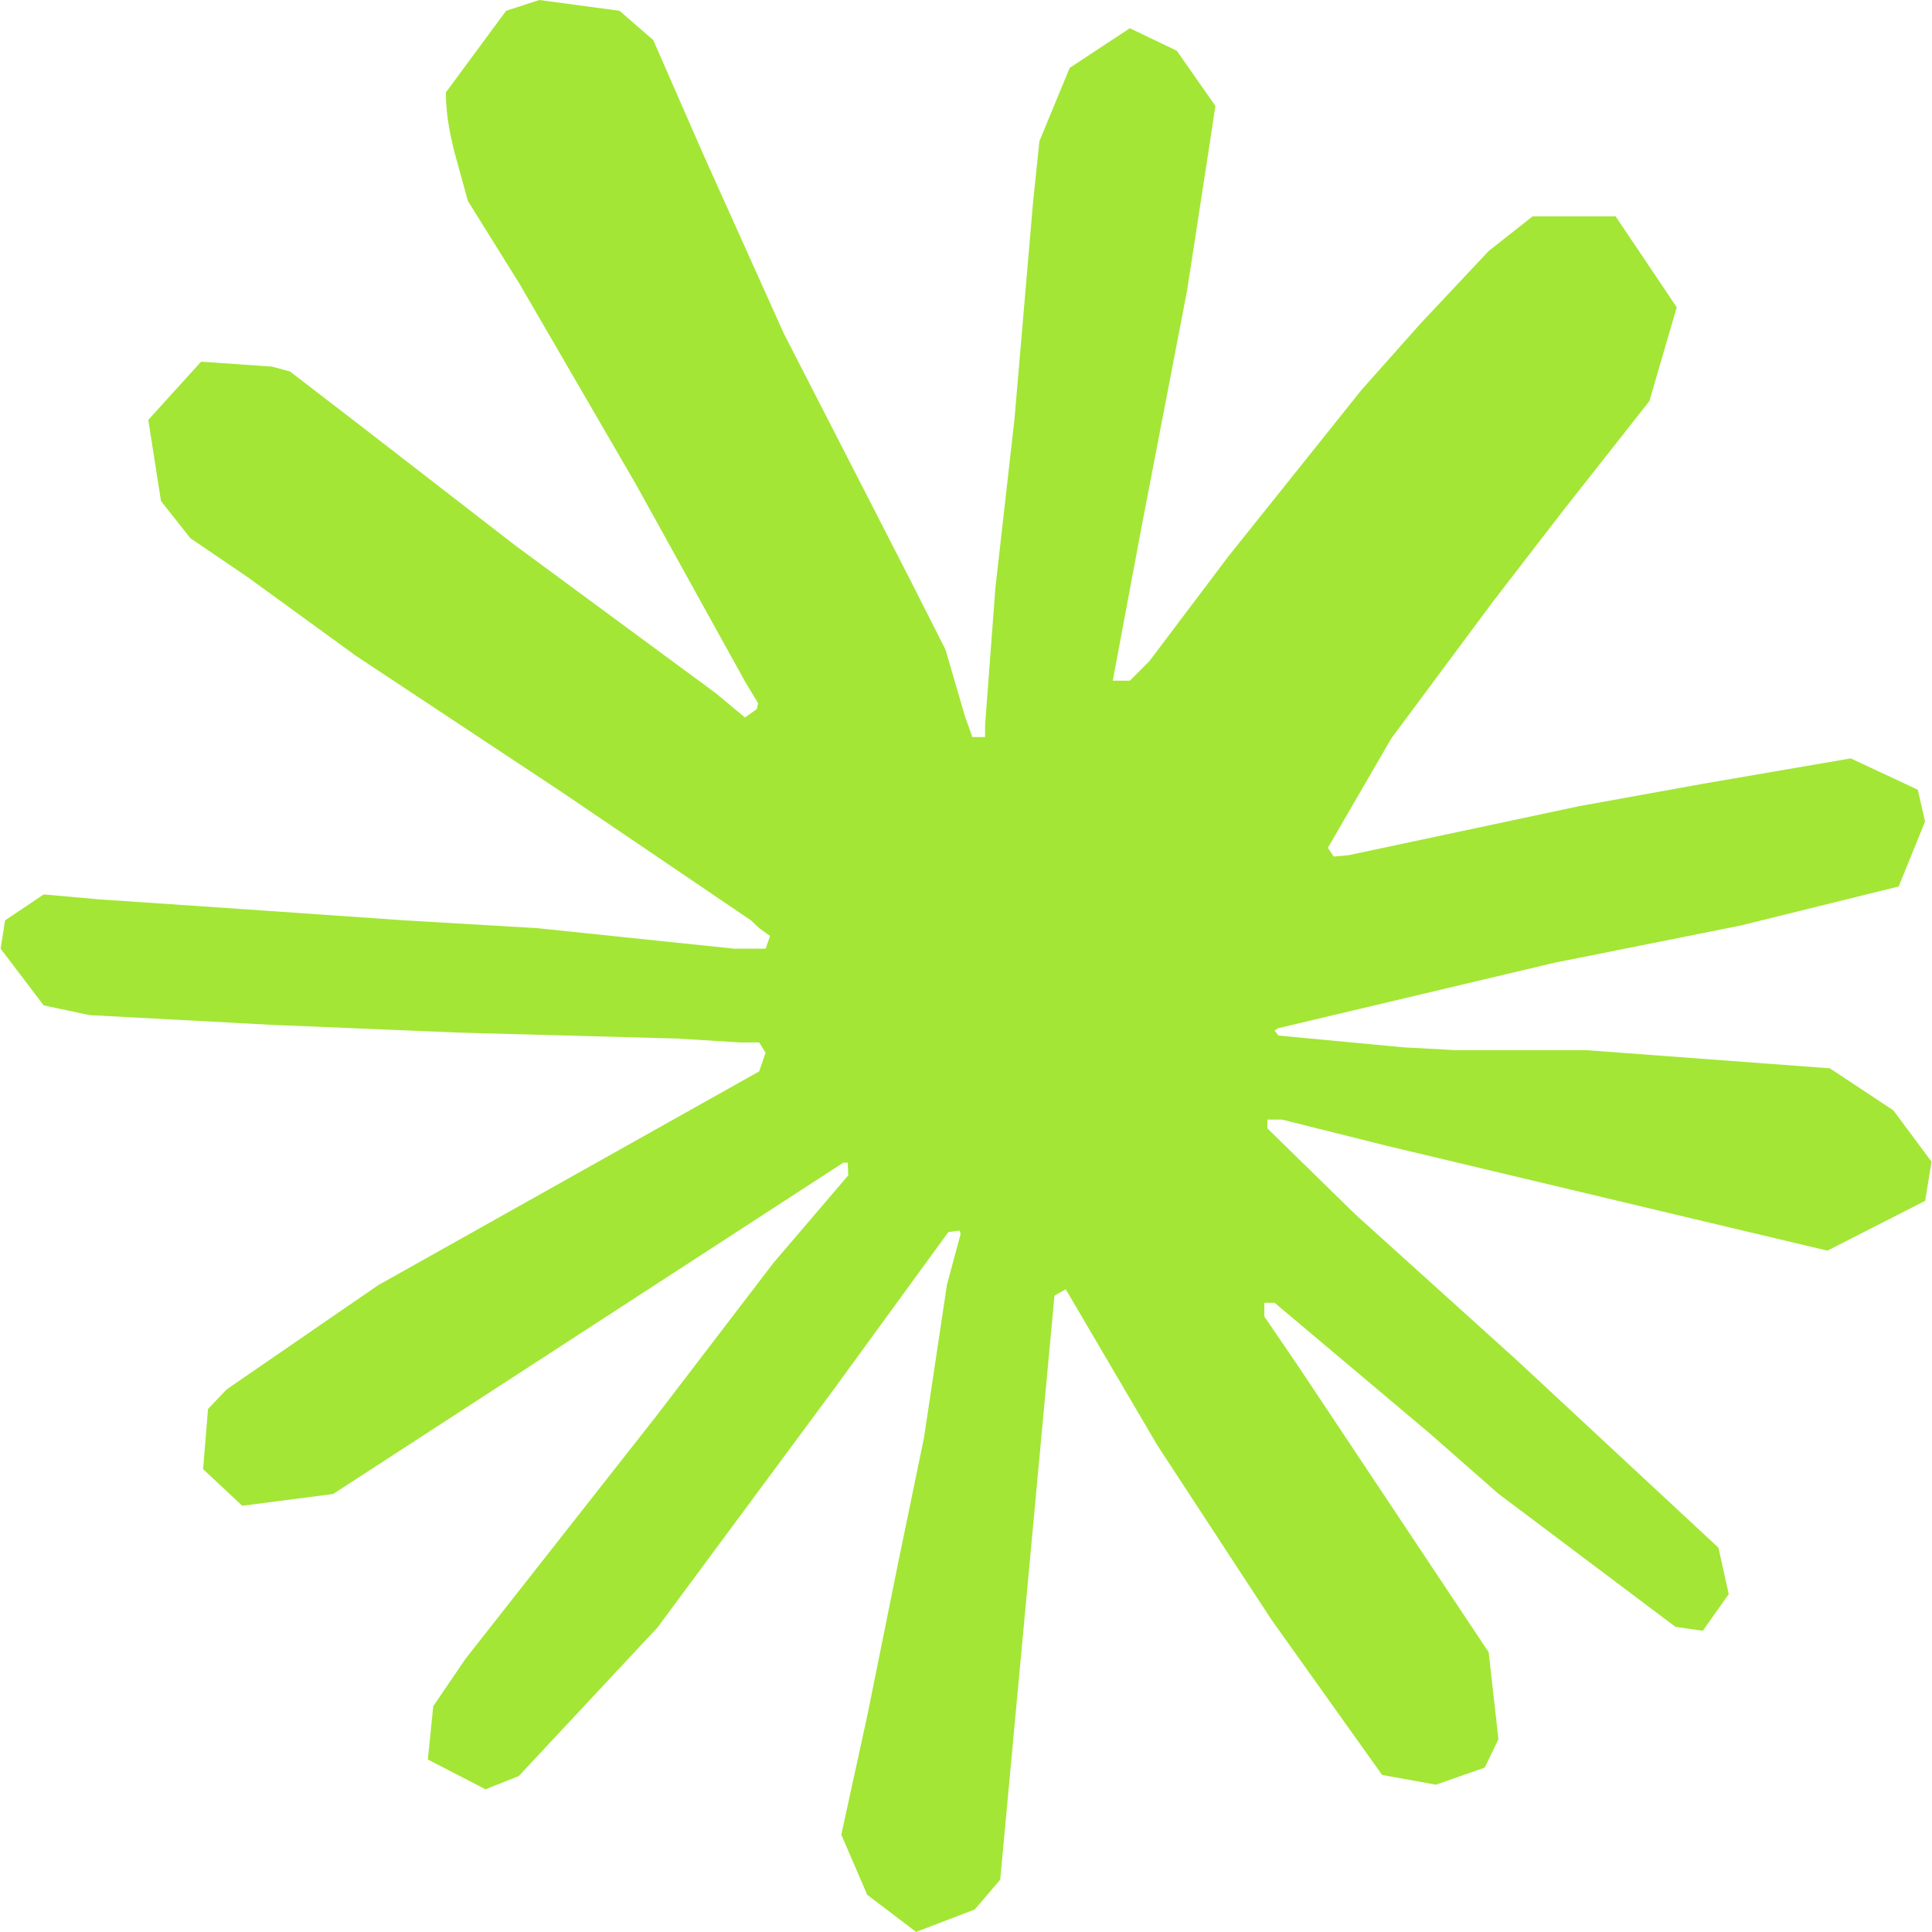
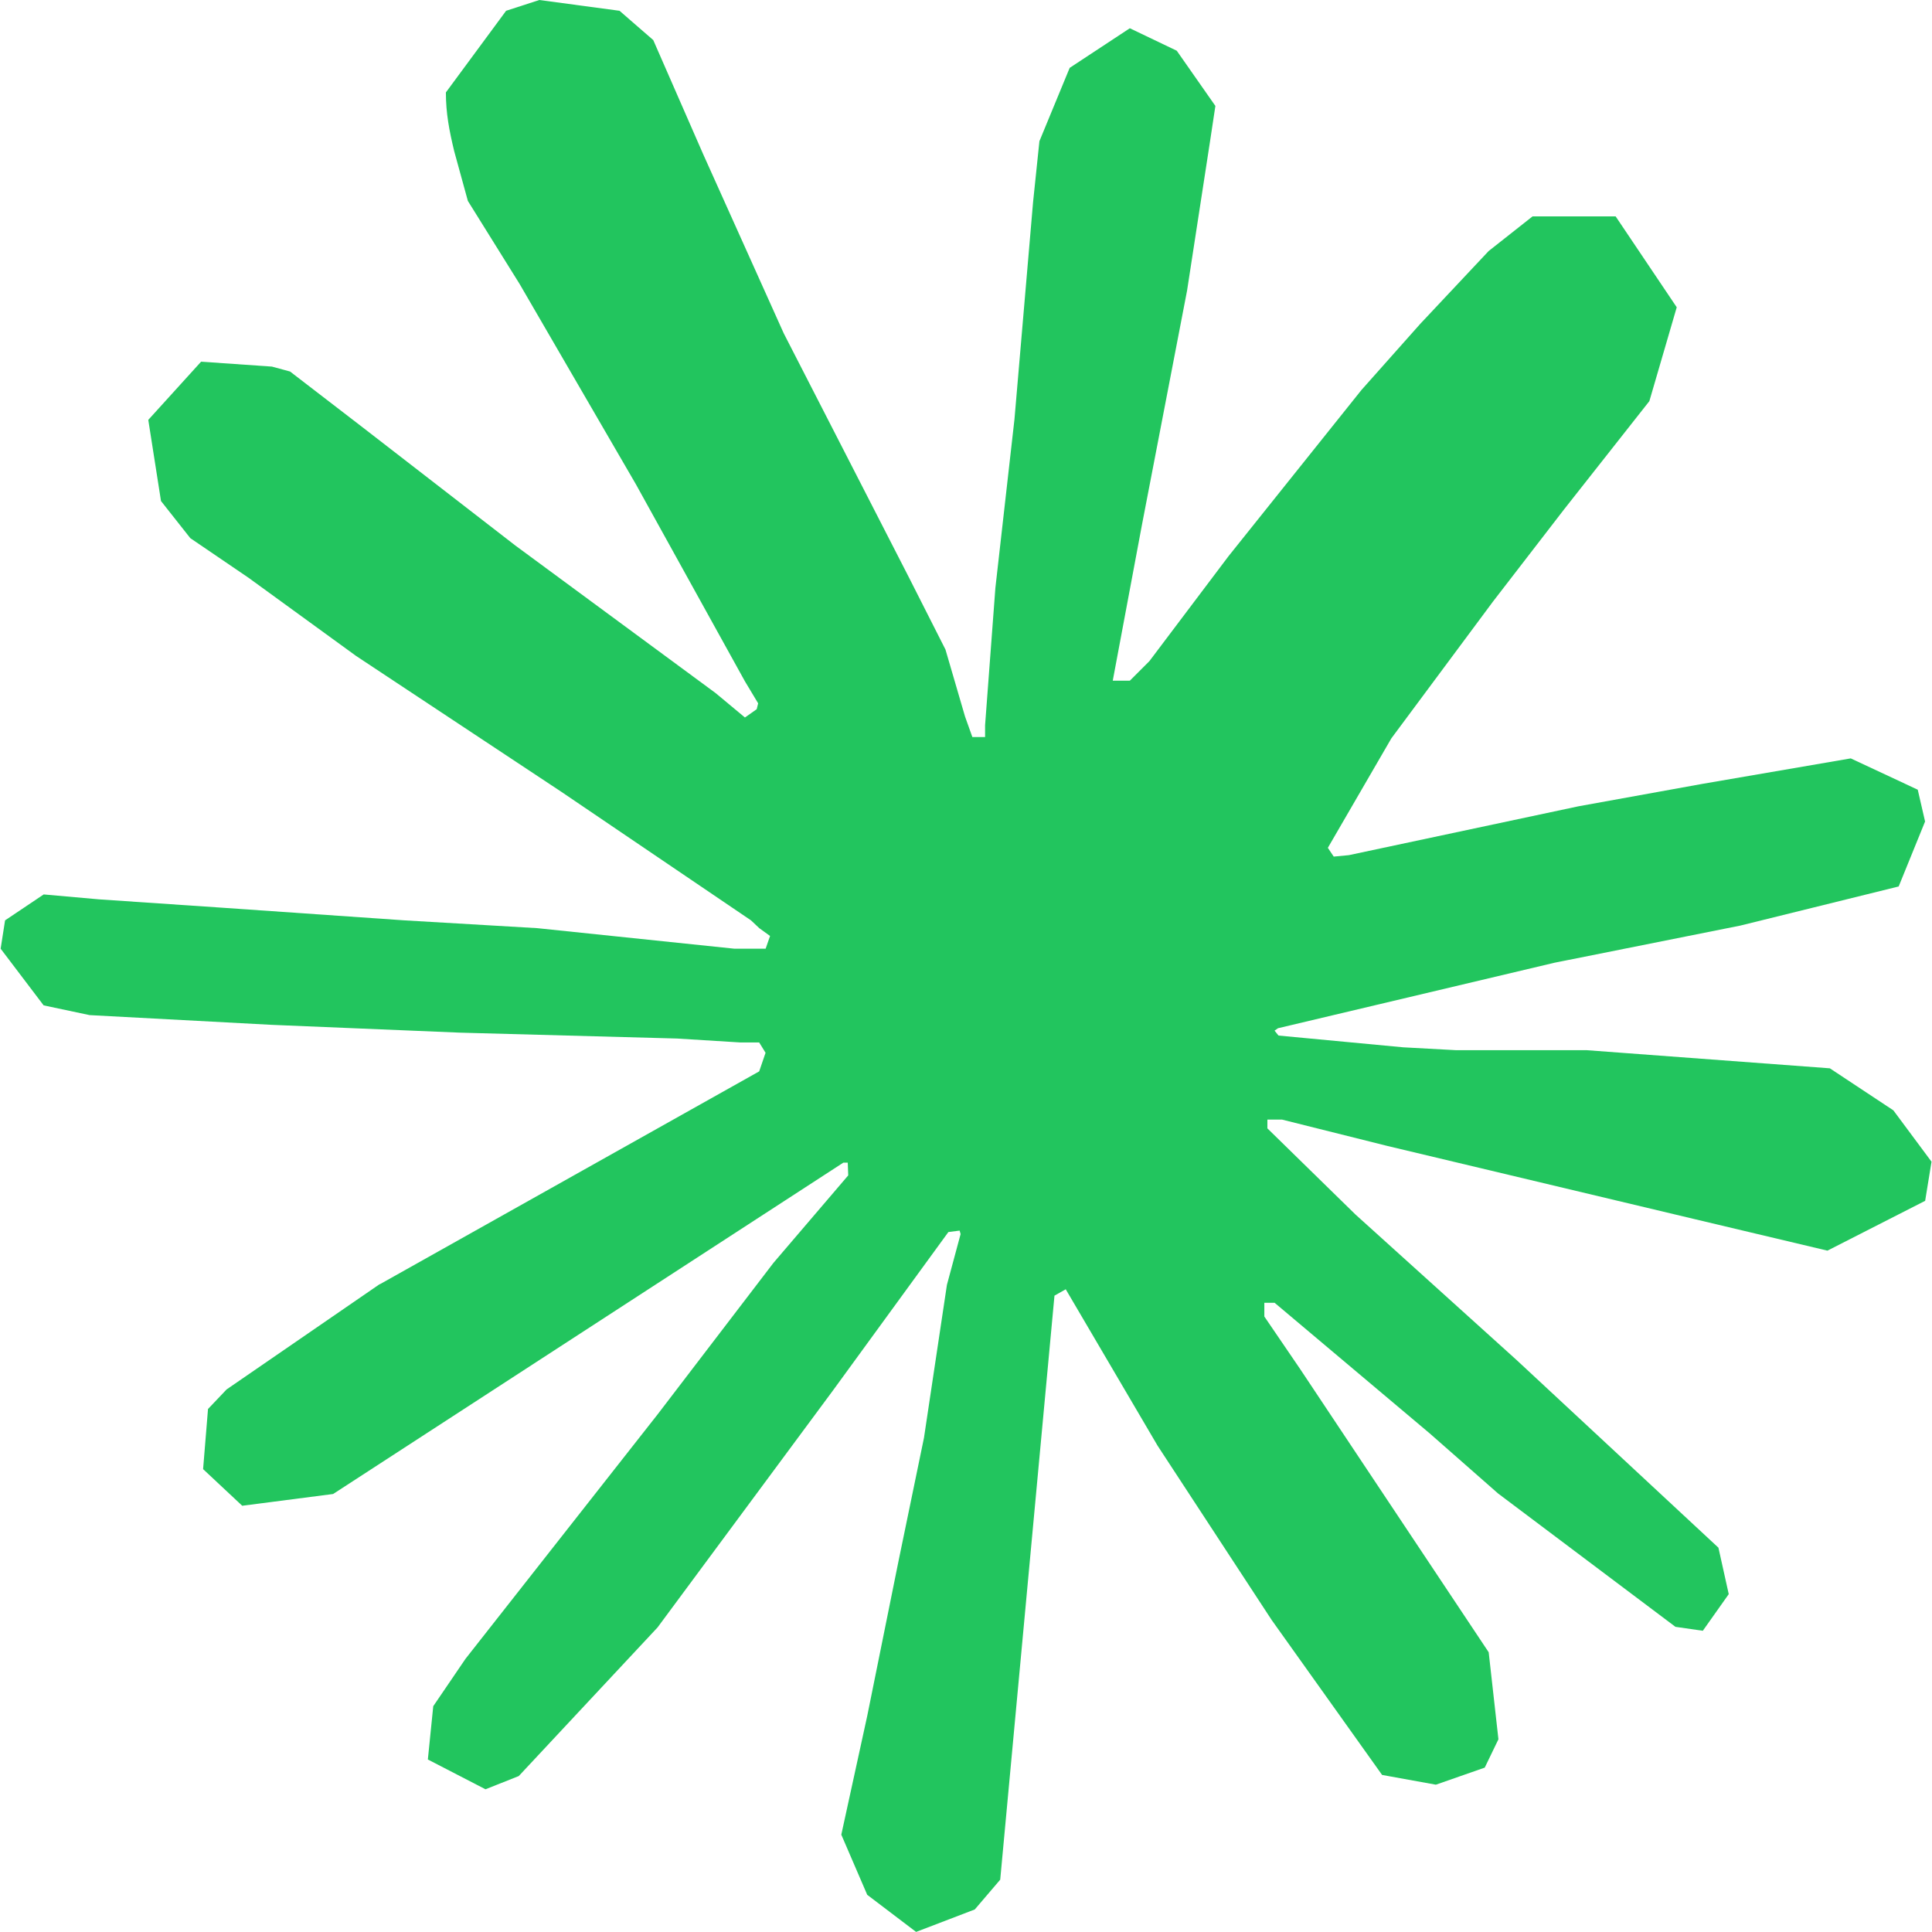
<svg xmlns="http://www.w3.org/2000/svg" viewBox="0 0 24 24">
-   <path fill="#A3E635" d="m4.714 15.956 4.717-2.647.079-.231-.079-.128h-.231l-.789-.049-2.696-.073-2.337-.097-2.265-.121-.571-.121-.534-.704.055-.352.48-.322.686.061 1.518.103 2.277.158 1.651.097 2.447.255h.389l.055-.158-.134-.097-.103-.097L6.973 9.836l-2.55-1.688-1.336-.971-.723-.492-.364-.461-.158-1.008.656-.723.88.061.225.061.892.686 1.906 1.475 2.489 1.834.364.303.146-.103.018-.073-.164-.273-1.354-2.447-1.445-2.489-.643-1.032-.17-.619c-.061-.255-.103-.467-.103-.729L6.287.134 6.7 0l.996.134.419.364.619 1.415 1.002 2.228 1.554 3.03.455.898.243.832.091.255h.158v-.146l.128-1.706.237-2.095.231-2.696.079-.759.376-.911.747-.492.583.279.48.686-.067.443-.285 1.852-.559 2.902-.364 1.943h.212l.243-.243.984-1.305 1.651-2.064.729-.82.85-.905.546-.431h1.032l.759 1.129-.34 1.166-1.062 1.348-.88 1.141-1.263 1.7-.789 1.36.073.109.188-.018 2.853-.607 1.542-.279 1.84-.316.832.389.091.395-.328.807-1.967.486-2.307.461-3.436.814-.043.03.049.061 1.548.146.662.036h1.621l3.018.225.789.522.474.638-.079.486-1.214.619-1.639-.389-3.825-.911-1.311-.328h-.182v.109l1.093 1.069 2.003 1.809 2.507 2.331.128.577-.322.455-.34-.049-2.204-1.657-.85-.747-1.925-1.621h-.128v.17l.443.65 2.344 3.521.121 1.081-.17.352-.607.212-.668-.121-1.372-1.925L14.38 17.959l-1.141-1.943-.14.079-.674 7.255-.316.37-.729.279-.607-.461-.322-.747.322-1.475.389-1.925.316-1.53.285-1.9.17-.631-.012-.043-.14.018-1.433 1.967-2.18 2.945-1.724 1.846-.413.164-.716-.37.067-.662.401-.589 2.386-3.036 1.439-1.882.929-1.087-.006-.158h-.055l-6.338 4.116-1.129.146-.486-.455.061-.747.231-.243 1.906-1.311Z" />
+   <path fill="#22C55E" d="m4.714 15.956 4.717-2.647.079-.231-.079-.128h-.231l-.789-.049-2.696-.073-2.337-.097-2.265-.121-.571-.121-.534-.704.055-.352.48-.322.686.061 1.518.103 2.277.158 1.651.097 2.447.255h.389l.055-.158-.134-.097-.103-.097L6.973 9.836l-2.55-1.688-1.336-.971-.723-.492-.364-.461-.158-1.008.656-.723.88.061.225.061.892.686 1.906 1.475 2.489 1.834.364.303.146-.103.018-.073-.164-.273-1.354-2.447-1.445-2.489-.643-1.032-.17-.619c-.061-.255-.103-.467-.103-.729L6.287.134 6.7 0l.996.134.419.364.619 1.415 1.002 2.228 1.554 3.03.455.898.243.832.091.255h.158v-.146l.128-1.706.237-2.095.231-2.696.079-.759.376-.911.747-.492.583.279.48.686-.067.443-.285 1.852-.559 2.902-.364 1.943h.212l.243-.243.984-1.305 1.651-2.064.729-.82.85-.905.546-.431h1.032l.759 1.129-.34 1.166-1.062 1.348-.88 1.141-1.263 1.7-.789 1.36.073.109.188-.018 2.853-.607 1.542-.279 1.84-.316.832.389.091.395-.328.807-1.967.486-2.307.461-3.436.814-.043.03.049.061 1.548.146.662.036h1.621l3.018.225.789.522.474.638-.079.486-1.214.619-1.639-.389-3.825-.911-1.311-.328h-.182v.109l1.093 1.069 2.003 1.809 2.507 2.331.128.577-.322.455-.34-.049-2.204-1.657-.85-.747-1.925-1.621h-.128v.17l.443.65 2.344 3.521.121 1.081-.17.352-.607.212-.668-.121-1.372-1.925L14.38 17.959l-1.141-1.943-.14.079-.674 7.255-.316.37-.729.279-.607-.461-.322-.747.322-1.475.389-1.925.316-1.53.285-1.9.17-.631-.012-.043-.14.018-1.433 1.967-2.18 2.945-1.724 1.846-.413.164-.716-.37.067-.662.401-.589 2.386-3.036 1.439-1.882.929-1.087-.006-.158h-.055l-6.338 4.116-1.129.146-.486-.455.061-.747.231-.243 1.906-1.311Z" />
</svg>
